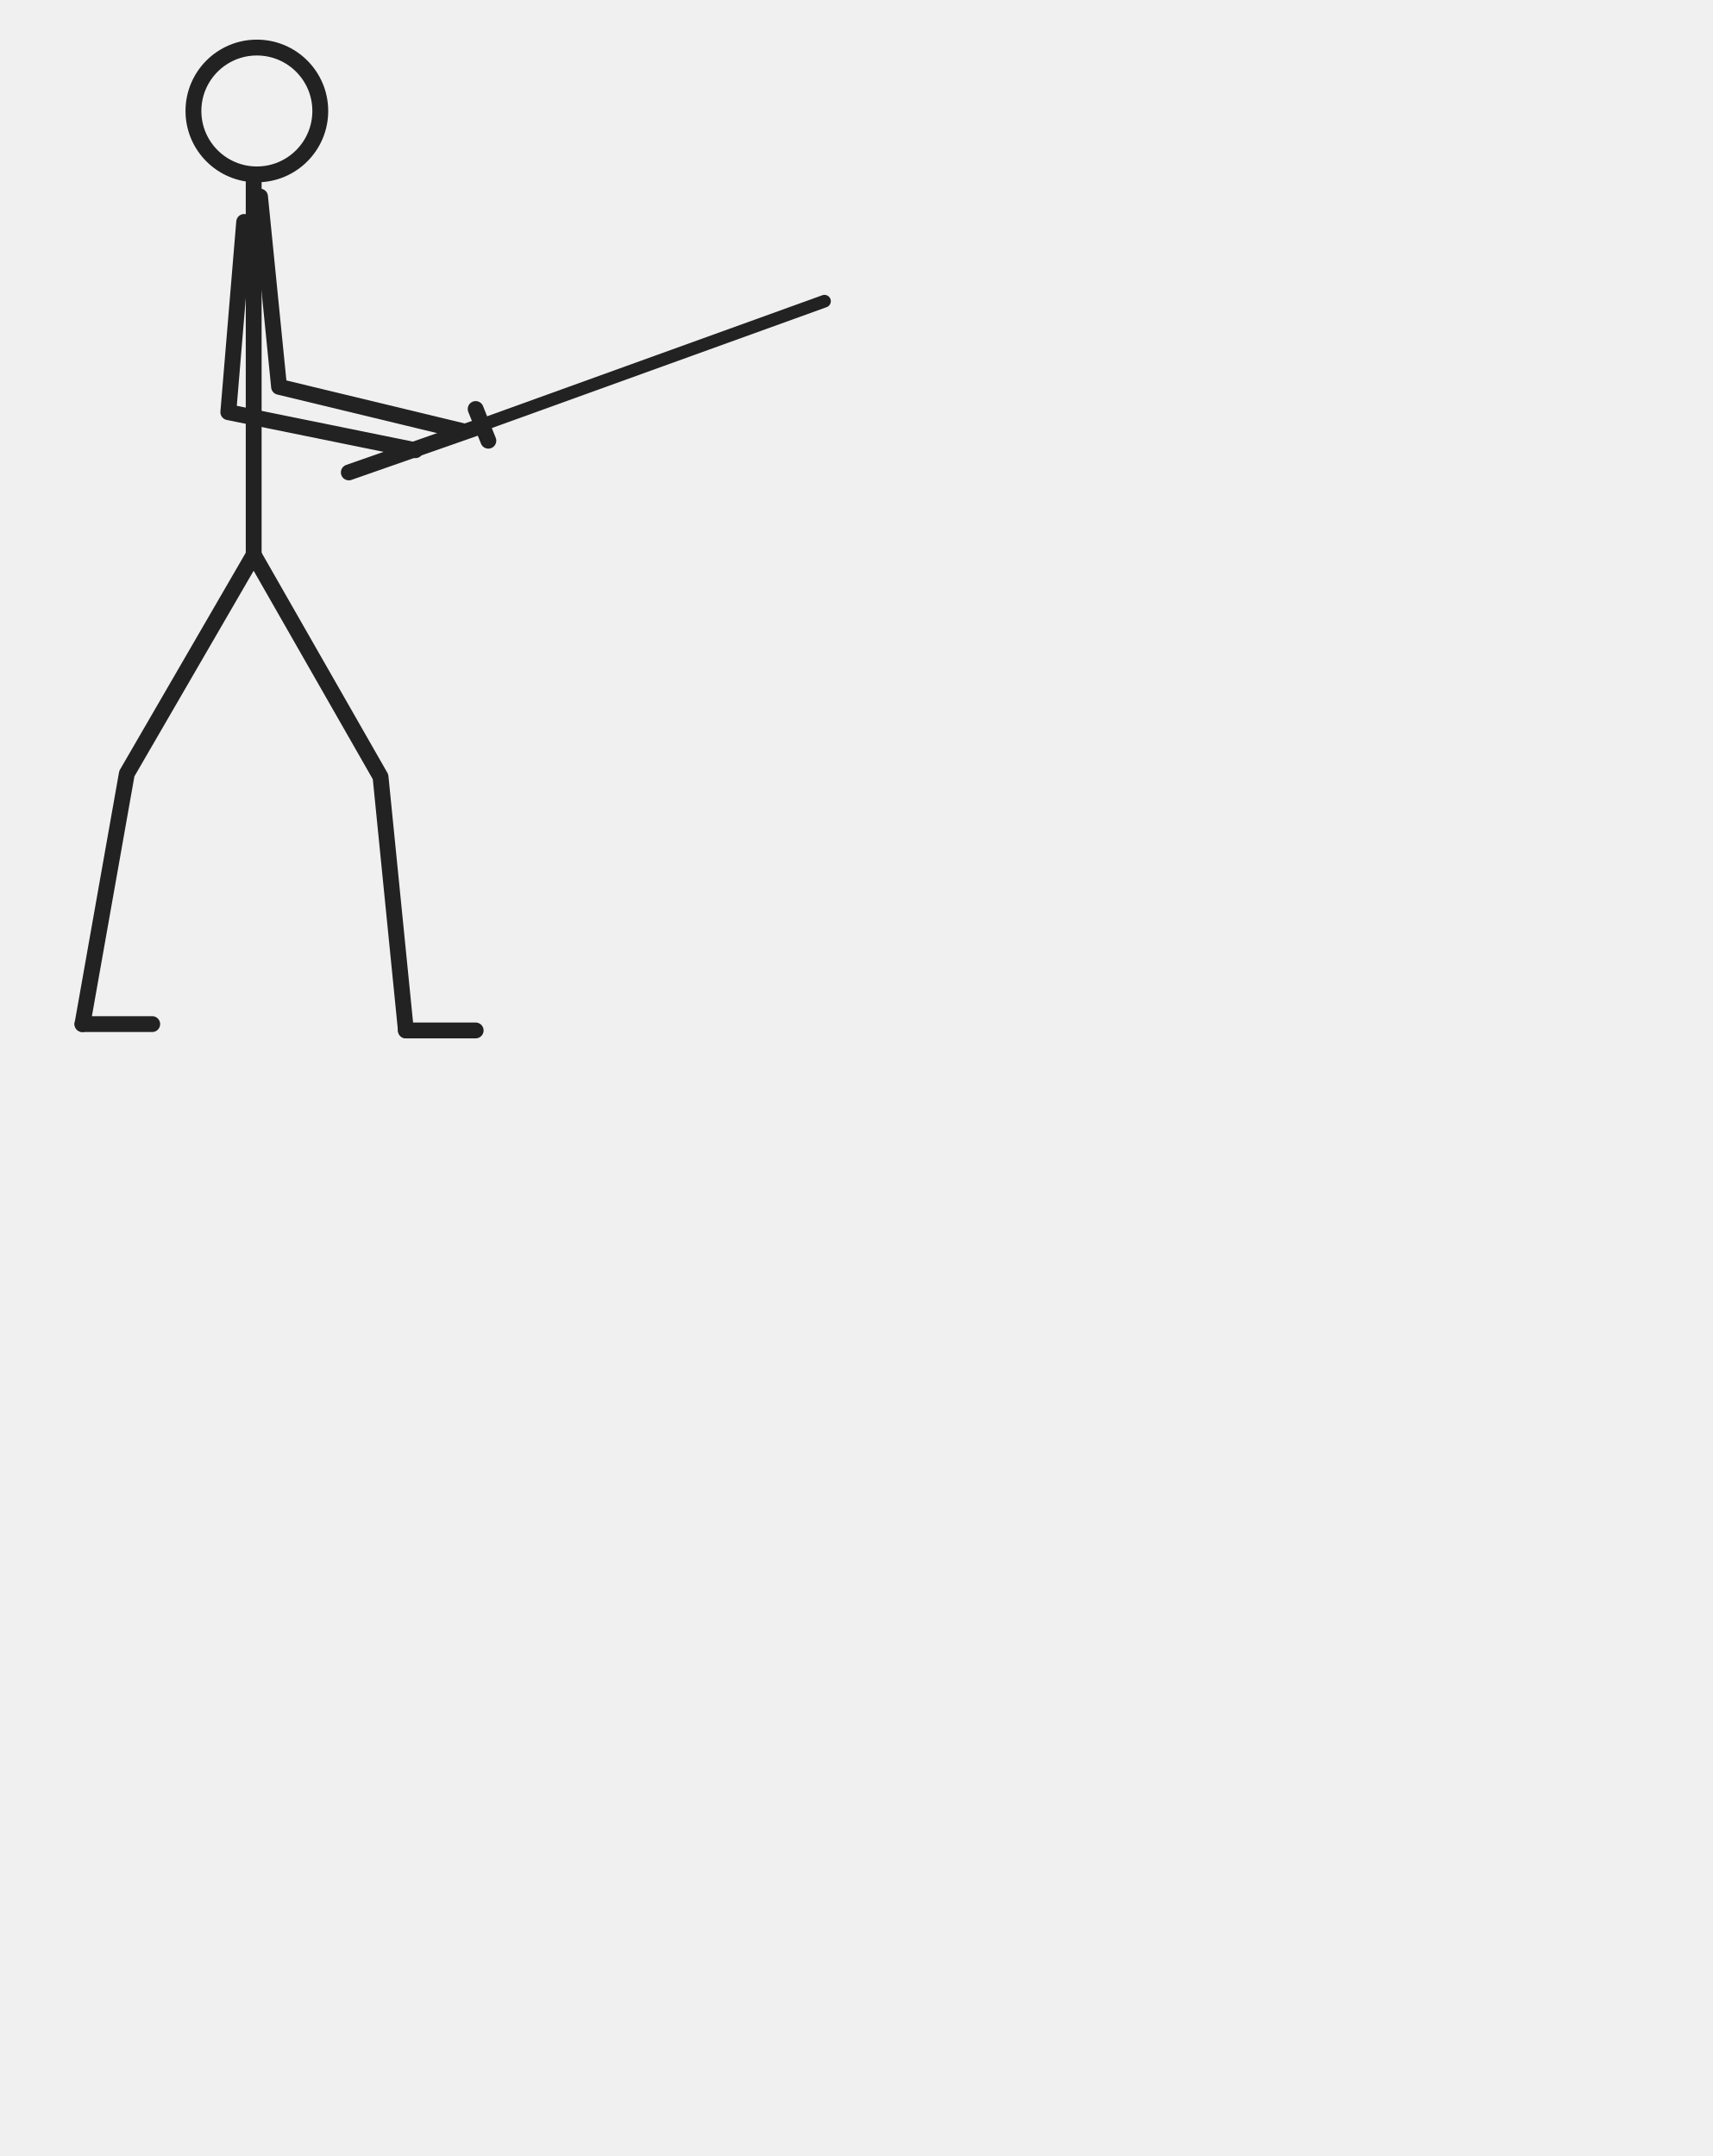
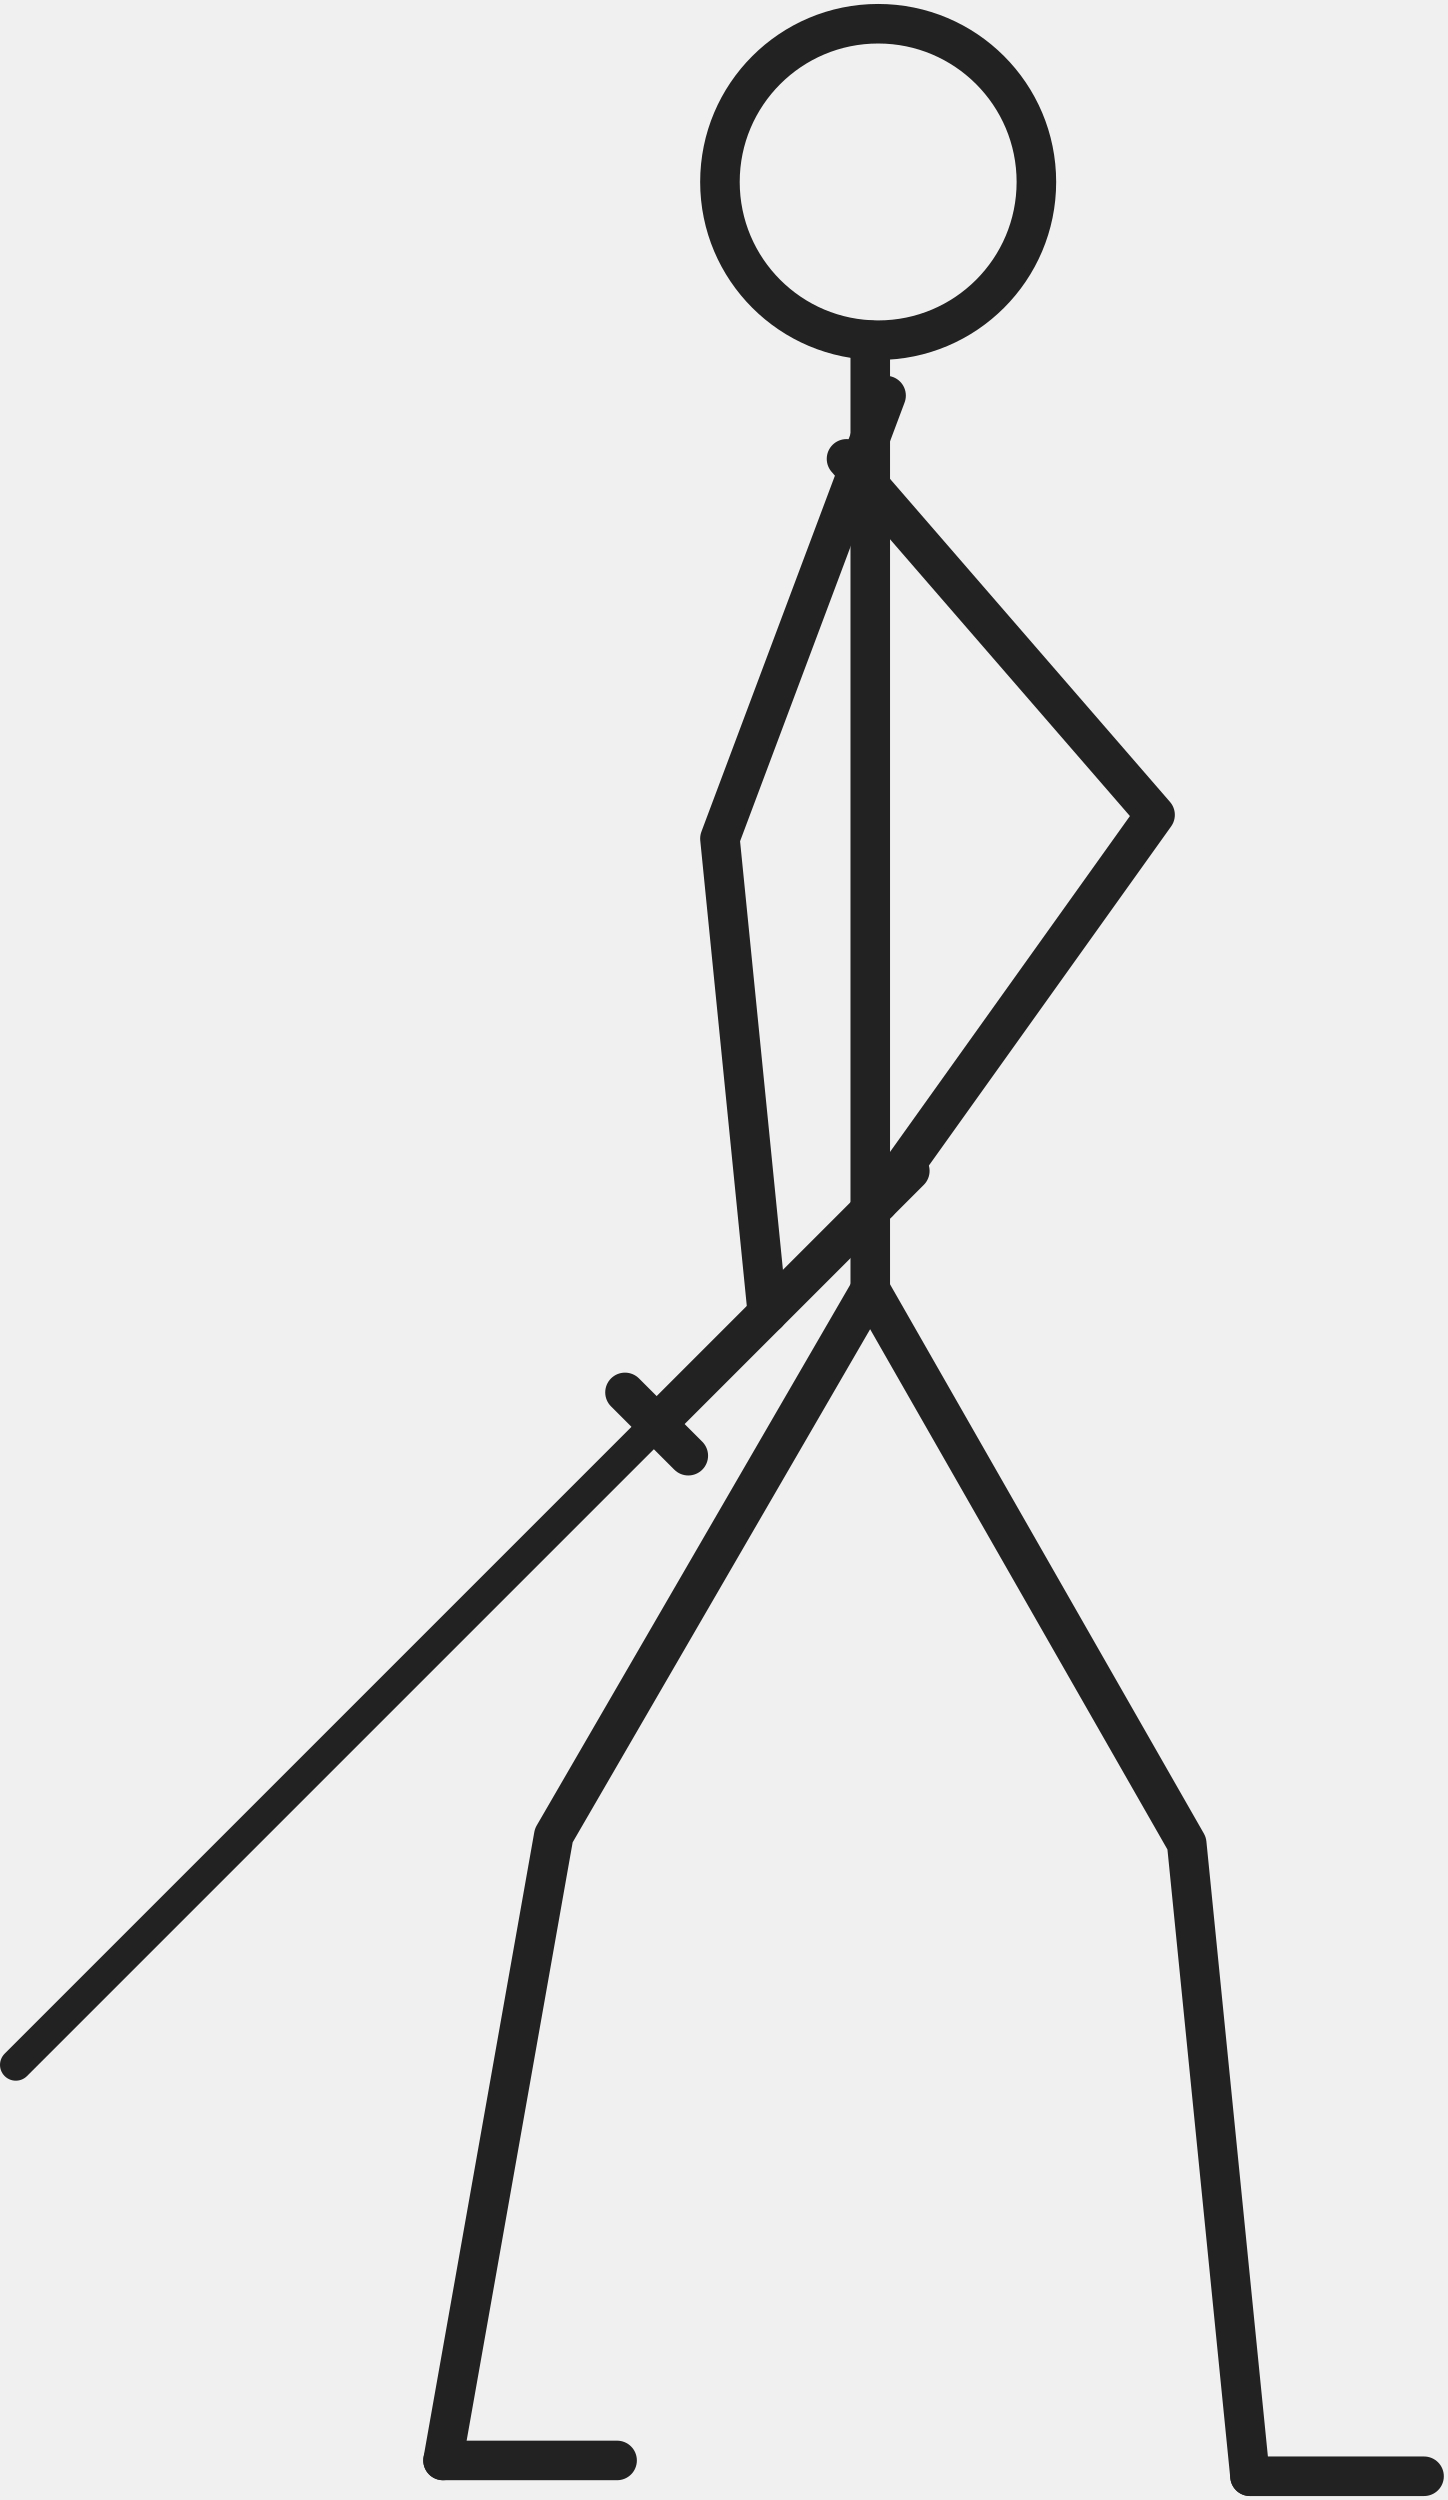
- <svg xmlns="http://www.w3.org/2000/svg" viewBox="110 170 540 680" width="540" height="680">
+ <svg xmlns="http://www.w3.org/2000/svg" viewBox="80 182 183 316" width="183" height="316">
  <style>
    .limb { stroke: #222; stroke-width: 5; stroke-linecap: round; stroke-linejoin: round; fill: none; }
    .blade { stroke: #222; stroke-width: 4; stroke-linecap: round; }
  </style>
  <circle cx="191" cy="205" r="20" fill="#fff" class="limb" />
  <line x1="190" y1="225" x2="190" y2="345" class="limb" />
-   <polyline points="192,232 198,292 256,306" class="limb" />
-   <polyline points="187,240 182,300 241,312" class="limb" />
-   <line x1="220" y1="319" x2="260" y2="305" class="limb" />
-   <line x1="260" y1="299" x2="264" y2="309" class="limb" />
-   <line x1="262" y1="304" x2="370" y2="265" class="blade" />
+   <polyline points="192,232 171,288 177,348" class="limb" />
+   <polyline points="187,240 226,285 191,334" class="limb" />
+   <line x1="195" y1="330" x2="164" y2="361" class="limb" />
+   <line x1="159" y1="358" x2="167" y2="366" class="limb" />
+   <line x1="163" y1="362" x2="82" y2="443" class="blade" />
  <polyline points="190,345 230,415 238,495" class="limb" />
  <line x1="238" y1="495" x2="260" y2="495" class="limb" />
  <polyline points="190,345 150,414 136,493" class="limb" />
  <line x1="136" y1="493" x2="158" y2="493" class="limb" />
</svg>
